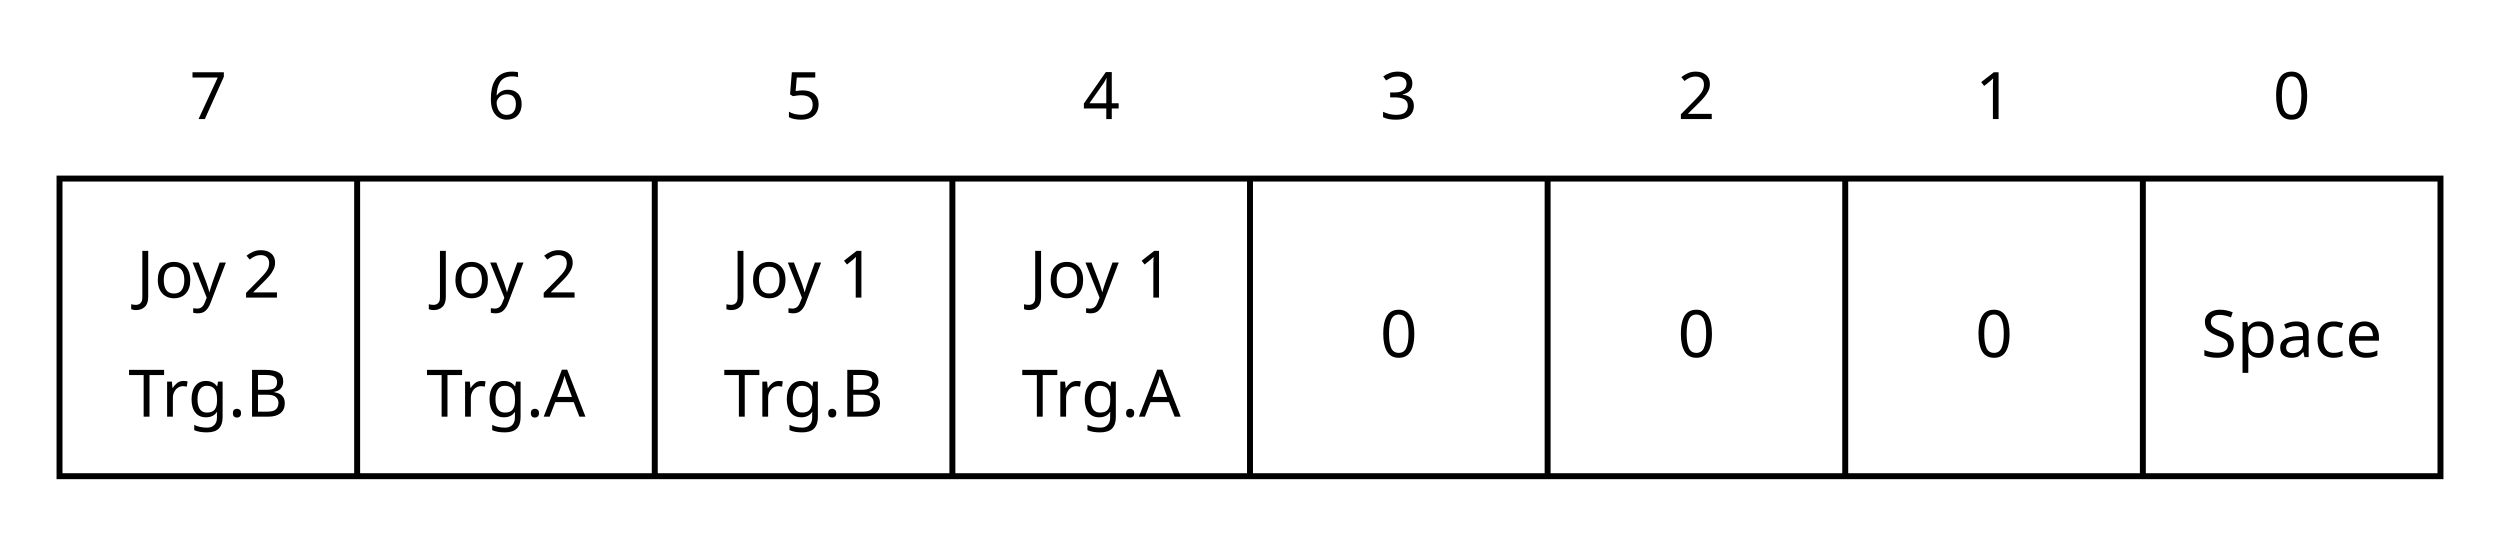
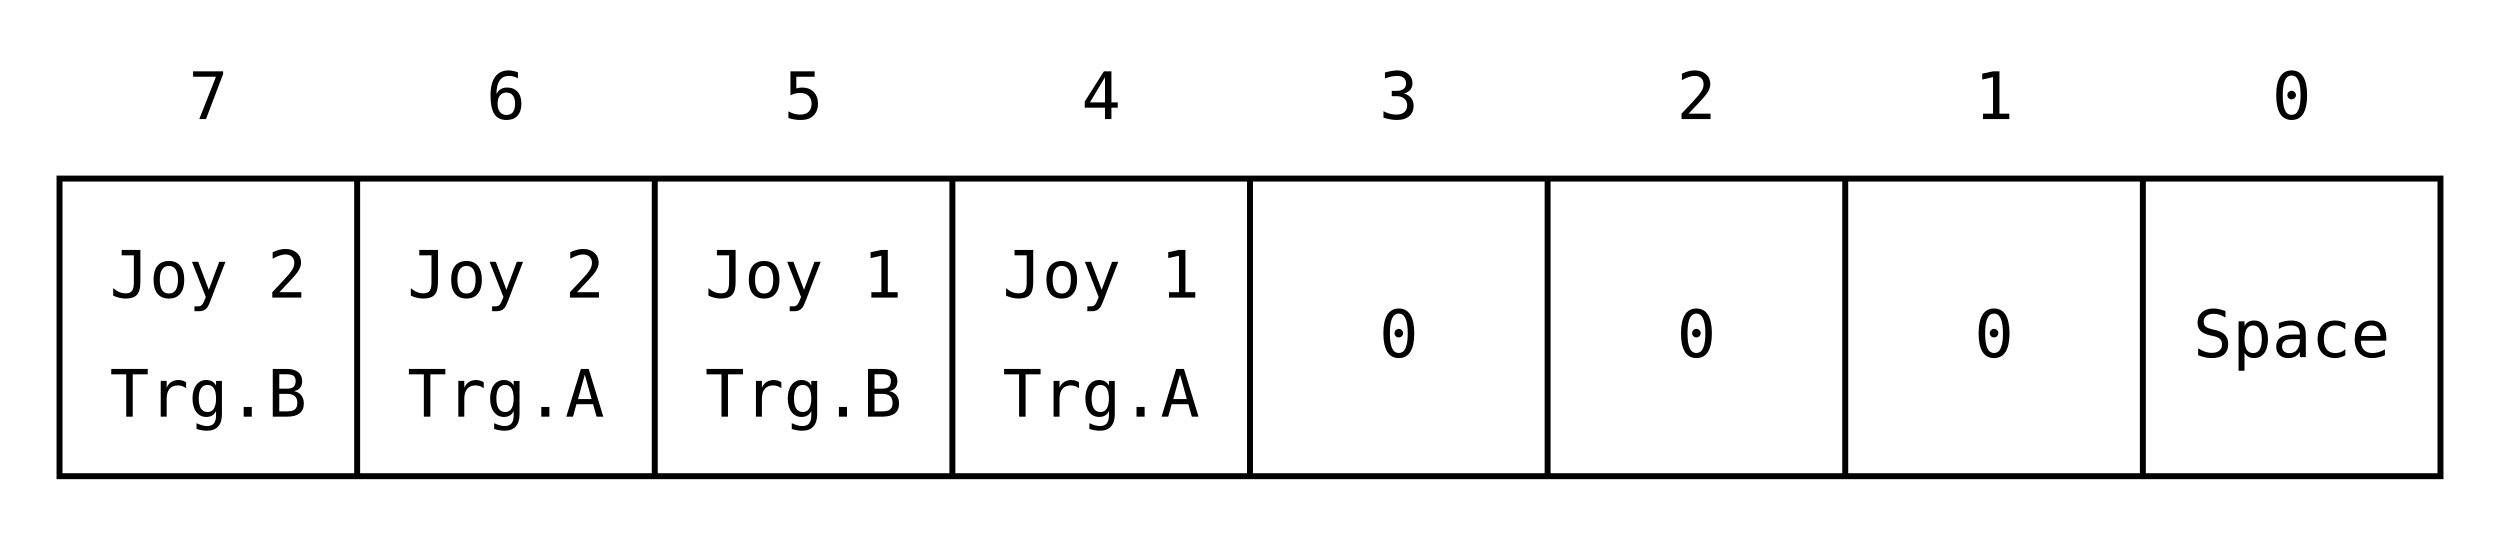
<svg xmlns="http://www.w3.org/2000/svg" width="420px" height="90px" version="1.1" baseProfile="full">
  <g transform="translate(10,10)">
-     <g font-family="SFMono-Regular" font-size="11" fill="black" stroke="none" text-anchor="middle">
+     <g font-family="Lucida Console, Monaco, monospace" font-size="11" fill="black" stroke="none" text-anchor="middle">
      <text x="25" y="10">7</text>
      <text x="75" y="10">6</text>
      <text x="125" y="10">5</text>
      <text x="175" y="10">4</text>
      <text x="225" y="10">3</text>
      <text x="275" y="10">2</text>
      <text x="325" y="10">1</text>
      <text x="375" y="10">0</text>
      <text x="25" y="40">Joy 2</text>
      <text x="25" y="60">Trg.B</text>
      <text x="75" y="40">Joy 2</text>
      <text x="75" y="60">Trg.A</text>
      <text x="125" y="40">Joy 1</text>
      <text x="125" y="60">Trg.B</text>
      <text x="175" y="40">Joy 1</text>
      <text x="175" y="60">Trg.A</text>
      <text x="225" y="50">0</text>
      <text x="275" y="50">0</text>
      <text x="325" y="50">0</text>
      <text x="375" y="50">Space</text>
    </g>
    <g fill="none" stroke="black">
      <rect x="0" y="20" width="400px" height="50px" />
      <path d="M50,20 v50 m50,0 v-50 m50,0 v50 m50,0 v-50 m50,0 v50 m50,0 v-50 m50,0 v50" />
    </g>
  </g>
</svg>
